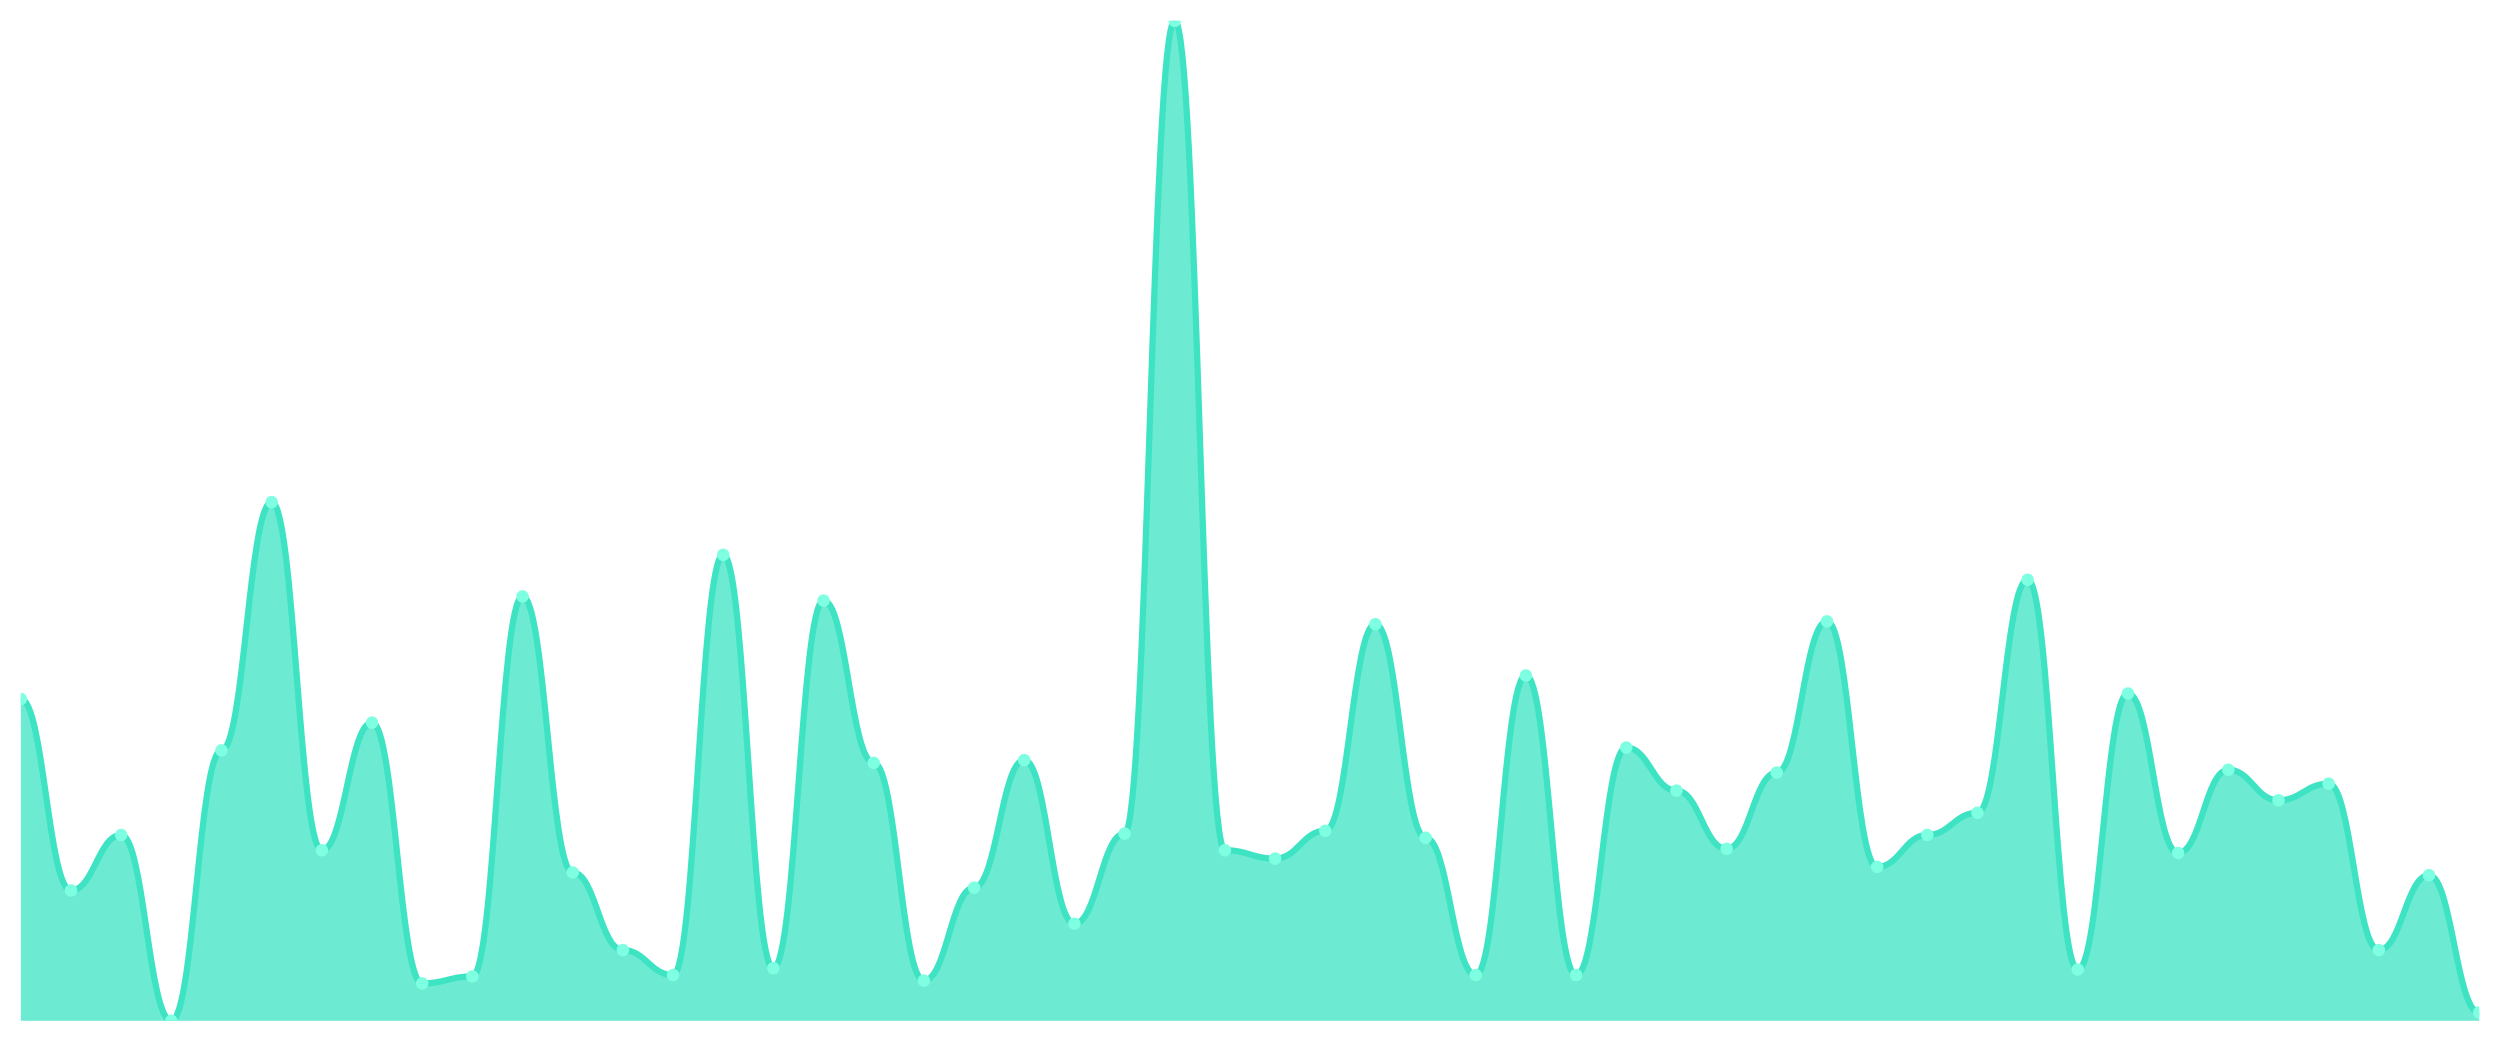
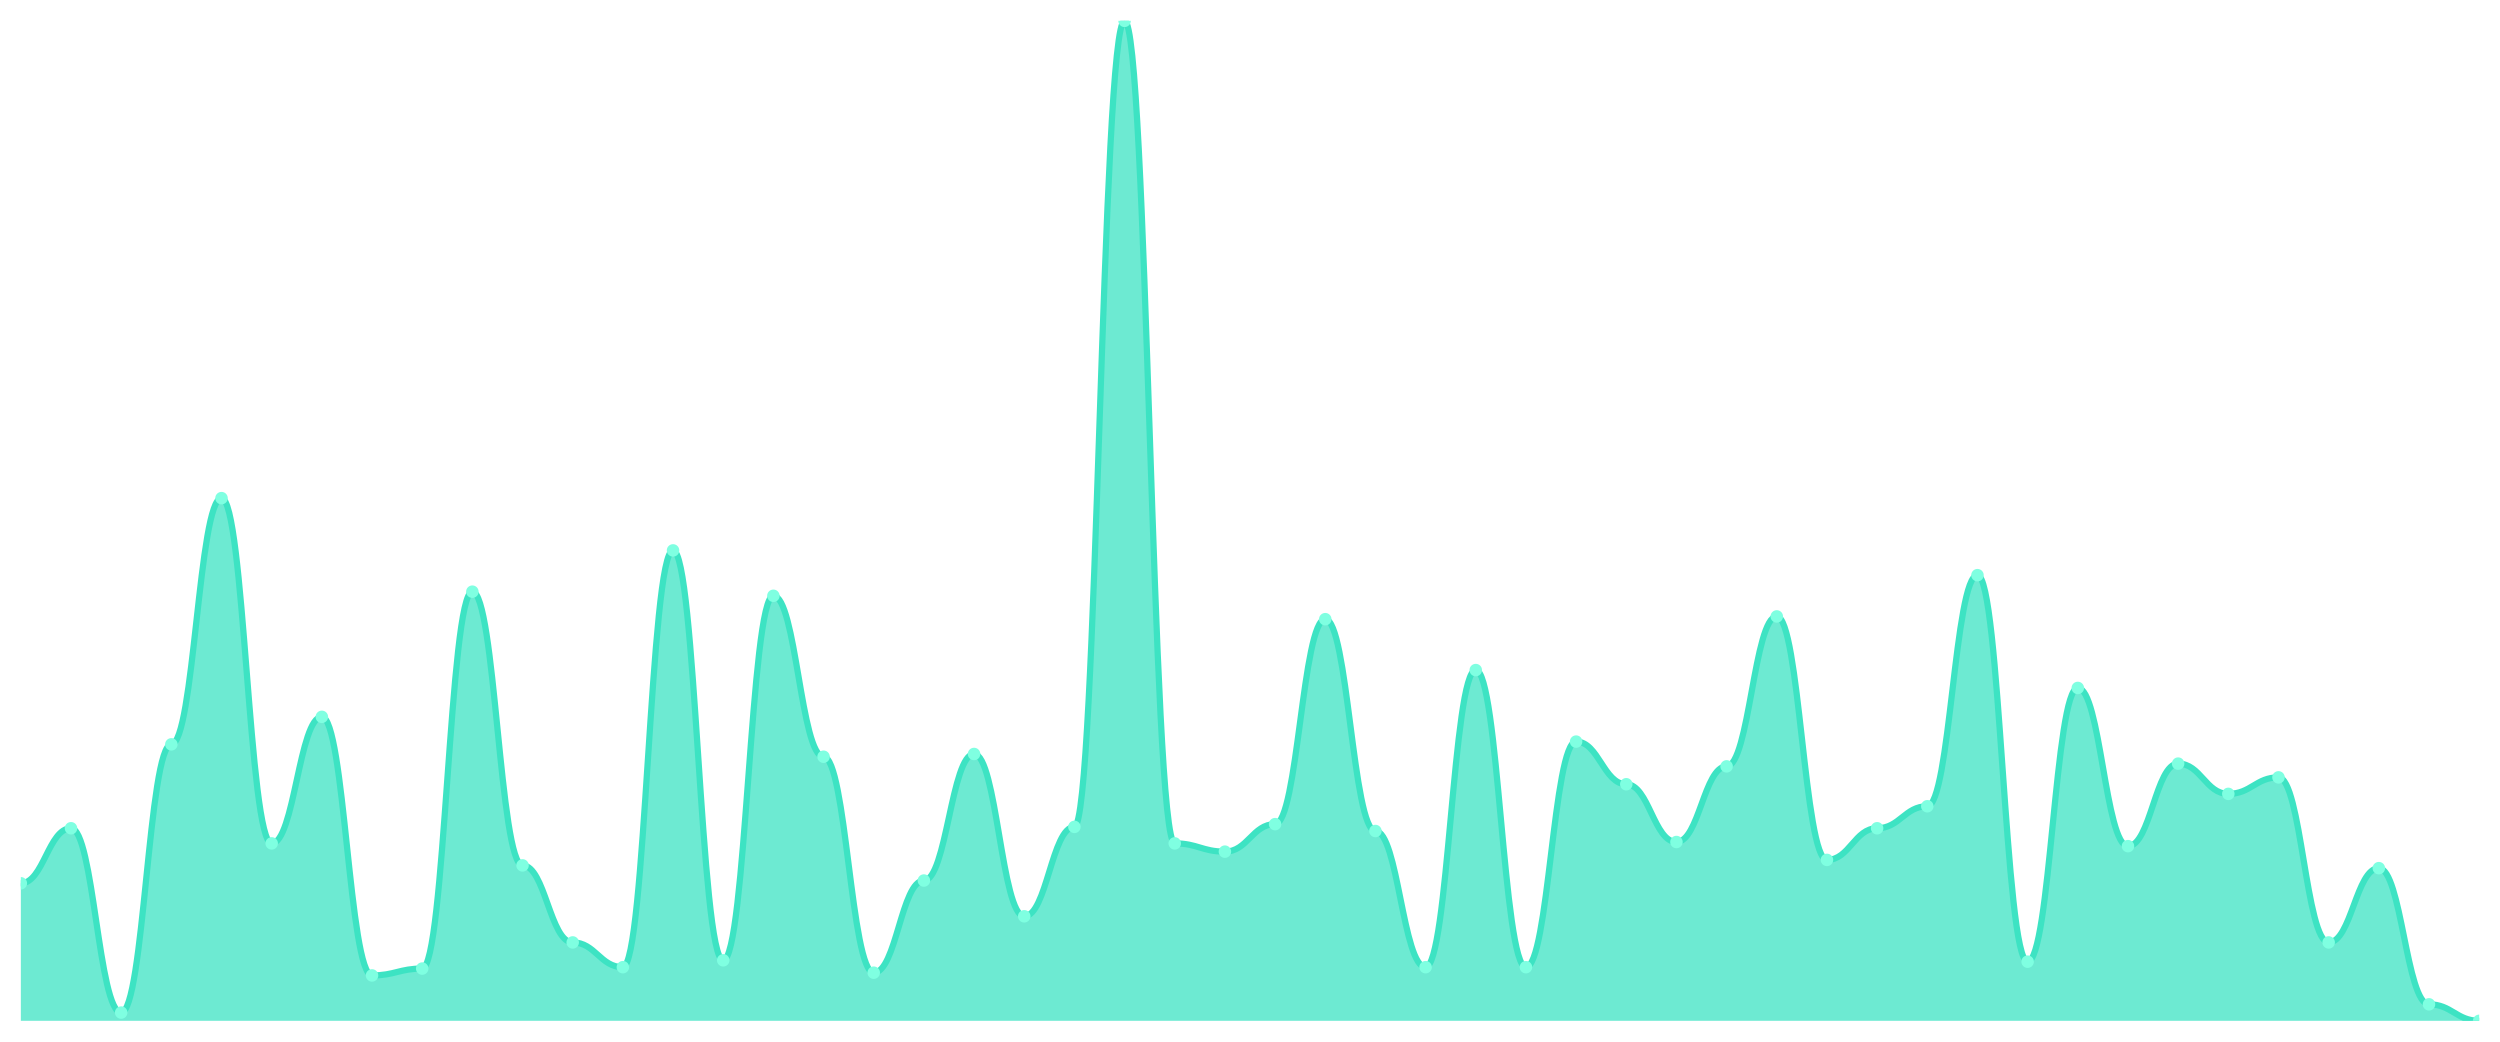
<svg xmlns="http://www.w3.org/2000/svg" viewBox="0 0 1200 500" width="1200" height="500">
  <defs>
    <clipPath id="c">
      <rect x="10" y="10" width="1180" height="480" />
    </clipPath>
  </defs>
  <rect width="1200" height="500" fill="none" />
  <g clip-path="url(#c)">
-     <path d="M 10,490 L 10,335.548 C 20.837,335.548 23.245,427.42 34.082,427.42 C 44.918,427.42 47.327,400.791 58.163,400.791 C 69,400.791 71.408,490 82.245,490 C 93.082,490 95.49,360.18 106.327,360.18 C 117.163,360.18 119.571,241.012 130.408,241.012 C 141.245,241.012 143.653,408.114 154.49,408.114 C 165.327,408.114 167.735,346.865 178.571,346.865 C 189.408,346.865 191.816,472.025 202.653,472.025 C 213.49,472.025 215.898,468.696 226.735,468.696 C 237.571,468.696 239.98,286.283 250.816,286.283 C 261.653,286.283 264.061,418.766 274.898,418.766 C 285.735,418.766 288.143,456.047 298.98,456.047 C 309.816,456.047 312.224,468.031 323.061,468.031 C 333.898,468.031 336.306,266.311 347.143,266.311 C 357.98,266.311 360.388,464.702 371.224,464.702 C 382.061,464.702 384.469,288.28 395.306,288.28 C 406.143,288.28 408.551,366.172 419.388,366.172 C 430.224,366.172 432.633,470.693 443.469,470.693 C 454.306,470.693 456.714,426.089 467.551,426.089 C 478.388,426.089 480.796,364.84 491.633,364.84 C 502.469,364.84 504.878,443.398 515.714,443.398 C 526.551,443.398 528.959,400.125 539.796,400.125 C 550.633,400.125 553.041,10 563.878,10 C 574.714,10 577.122,408.114 587.959,408.114 C 598.796,408.114 601.204,412.108 612.041,412.108 C 622.878,412.108 625.286,398.793 636.122,398.793 C 646.959,398.793 649.367,299.598 660.204,299.598 C 671.041,299.598 673.449,402.122 684.286,402.122 C 695.122,402.122 697.531,468.031 708.367,468.031 C 719.204,468.031 721.612,324.23 732.449,324.23 C 743.286,324.23 745.694,468.031 756.531,468.031 C 767.367,468.031 769.776,358.849 780.612,358.849 C 791.449,358.849 793.857,379.487 804.694,379.487 C 815.531,379.487 817.939,407.448 828.776,407.448 C 839.612,407.448 842.02,370.832 852.857,370.832 C 863.694,370.832 866.102,298.266 876.939,298.266 C 887.776,298.266 890.184,416.103 901.02,416.103 C 911.857,416.103 914.265,400.791 925.102,400.791 C 935.939,400.791 938.347,390.139 949.184,390.139 C 960.02,390.139 962.429,278.294 973.265,278.294 C 984.102,278.294 986.51,465.368 997.347,465.368 C 1008.184,465.368 1010.592,332.885 1021.429,332.885 C 1032.265,332.885 1034.673,409.445 1045.51,409.445 C 1056.347,409.445 1058.755,369.501 1069.592,369.501 C 1080.429,369.501 1082.837,384.147 1093.673,384.147 C 1104.51,384.147 1106.918,376.158 1117.755,376.158 C 1128.592,376.158 1131,456.047 1141.837,456.047 C 1152.673,456.047 1155.082,420.097 1165.918,420.097 C 1176.755,420.097 1179.163,486.006 1190,486.006 L 1190,490 Z" fill="rgba(61,227,195,0.75)" />
-     <path d="M 10,335.548 C 20.837,335.548 23.245,427.42 34.082,427.42 C 44.918,427.42 47.327,400.791 58.163,400.791 C 69,400.791 71.408,490 82.245,490 C 93.082,490 95.49,360.18 106.327,360.18 C 117.163,360.18 119.571,241.012 130.408,241.012 C 141.245,241.012 143.653,408.114 154.49,408.114 C 165.327,408.114 167.735,346.865 178.571,346.865 C 189.408,346.865 191.816,472.025 202.653,472.025 C 213.49,472.025 215.898,468.696 226.735,468.696 C 237.571,468.696 239.98,286.283 250.816,286.283 C 261.653,286.283 264.061,418.766 274.898,418.766 C 285.735,418.766 288.143,456.047 298.98,456.047 C 309.816,456.047 312.224,468.031 323.061,468.031 C 333.898,468.031 336.306,266.311 347.143,266.311 C 357.98,266.311 360.388,464.702 371.224,464.702 C 382.061,464.702 384.469,288.28 395.306,288.28 C 406.143,288.28 408.551,366.172 419.388,366.172 C 430.224,366.172 432.633,470.693 443.469,470.693 C 454.306,470.693 456.714,426.089 467.551,426.089 C 478.388,426.089 480.796,364.84 491.633,364.84 C 502.469,364.84 504.878,443.398 515.714,443.398 C 526.551,443.398 528.959,400.125 539.796,400.125 C 550.633,400.125 553.041,10 563.878,10 C 574.714,10 577.122,408.114 587.959,408.114 C 598.796,408.114 601.204,412.108 612.041,412.108 C 622.878,412.108 625.286,398.793 636.122,398.793 C 646.959,398.793 649.367,299.598 660.204,299.598 C 671.041,299.598 673.449,402.122 684.286,402.122 C 695.122,402.122 697.531,468.031 708.367,468.031 C 719.204,468.031 721.612,324.23 732.449,324.23 C 743.286,324.23 745.694,468.031 756.531,468.031 C 767.367,468.031 769.776,358.849 780.612,358.849 C 791.449,358.849 793.857,379.487 804.694,379.487 C 815.531,379.487 817.939,407.448 828.776,407.448 C 839.612,407.448 842.02,370.832 852.857,370.832 C 863.694,370.832 866.102,298.266 876.939,298.266 C 887.776,298.266 890.184,416.103 901.02,416.103 C 911.857,416.103 914.265,400.791 925.102,400.791 C 935.939,400.791 938.347,390.139 949.184,390.139 C 960.02,390.139 962.429,278.294 973.265,278.294 C 984.102,278.294 986.51,465.368 997.347,465.368 C 1008.184,465.368 1010.592,332.885 1021.429,332.885 C 1032.265,332.885 1034.673,409.445 1045.51,409.445 C 1056.347,409.445 1058.755,369.501 1069.592,369.501 C 1080.429,369.501 1082.837,384.147 1093.673,384.147 C 1104.51,384.147 1106.918,376.158 1117.755,376.158 C 1128.592,376.158 1131,456.047 1141.837,456.047 C 1152.673,456.047 1155.082,420.097 1165.918,420.097 C 1176.755,420.097 1179.163,486.006 1190,486.006" fill="none" stroke="#3de3c3" stroke-width="3" stroke-linecap="round" stroke-linejoin="round" />
-     <circle cx="10" cy="335.548" r="3" fill="#7fffe1" />
-     <circle cx="34.082" cy="427.42" r="3" fill="#7fffe1" />
-     <circle cx="58.163" cy="400.791" r="3" fill="#7fffe1" />
-     <circle cx="82.245" cy="490" r="3" fill="#7fffe1" />
-     <circle cx="106.327" cy="360.18" r="3" fill="#7fffe1" />
-     <circle cx="130.408" cy="241.012" r="3" fill="#7fffe1" />
-     <circle cx="154.49" cy="408.114" r="3" fill="#7fffe1" />
-     <circle cx="178.571" cy="346.865" r="3" fill="#7fffe1" />
-     <circle cx="202.653" cy="472.025" r="3" fill="#7fffe1" />
-     <circle cx="226.735" cy="468.696" r="3" fill="#7fffe1" />
-     <circle cx="250.816" cy="286.283" r="3" fill="#7fffe1" />
-     <circle cx="274.898" cy="418.766" r="3" fill="#7fffe1" />
-     <circle cx="298.98" cy="456.047" r="3" fill="#7fffe1" />
-     <circle cx="323.061" cy="468.031" r="3" fill="#7fffe1" />
-     <circle cx="347.143" cy="266.311" r="3" fill="#7fffe1" />
-     <circle cx="371.224" cy="464.702" r="3" fill="#7fffe1" />
-     <circle cx="395.306" cy="288.28" r="3" fill="#7fffe1" />
-     <circle cx="419.388" cy="366.172" r="3" fill="#7fffe1" />
-     <circle cx="443.469" cy="470.693" r="3" fill="#7fffe1" />
-     <circle cx="467.551" cy="426.089" r="3" fill="#7fffe1" />
-     <circle cx="491.633" cy="364.84" r="3" fill="#7fffe1" />
-     <circle cx="515.714" cy="443.398" r="3" fill="#7fffe1" />
-     <circle cx="539.796" cy="400.125" r="3" fill="#7fffe1" />
-     <circle cx="563.878" cy="10" r="3" fill="#7fffe1" />
-     <circle cx="587.959" cy="408.114" r="3" fill="#7fffe1" />
-     <circle cx="612.041" cy="412.108" r="3" fill="#7fffe1" />
-     <circle cx="636.122" cy="398.793" r="3" fill="#7fffe1" />
-     <circle cx="660.204" cy="299.598" r="3" fill="#7fffe1" />
-     <circle cx="684.286" cy="402.122" r="3" fill="#7fffe1" />
-     <circle cx="708.367" cy="468.031" r="3" fill="#7fffe1" />
-     <circle cx="732.449" cy="324.23" r="3" fill="#7fffe1" />
-     <circle cx="756.531" cy="468.031" r="3" fill="#7fffe1" />
-     <circle cx="780.612" cy="358.849" r="3" fill="#7fffe1" />
-     <circle cx="804.694" cy="379.487" r="3" fill="#7fffe1" />
-     <circle cx="828.776" cy="407.448" r="3" fill="#7fffe1" />
-     <circle cx="852.857" cy="370.832" r="3" fill="#7fffe1" />
-     <circle cx="876.939" cy="298.266" r="3" fill="#7fffe1" />
-     <circle cx="901.02" cy="416.103" r="3" fill="#7fffe1" />
-     <circle cx="925.102" cy="400.791" r="3" fill="#7fffe1" />
-     <circle cx="949.184" cy="390.139" r="3" fill="#7fffe1" />
-     <circle cx="973.265" cy="278.294" r="3" fill="#7fffe1" />
-     <circle cx="997.347" cy="465.368" r="3" fill="#7fffe1" />
-     <circle cx="1021.429" cy="332.885" r="3" fill="#7fffe1" />
-     <circle cx="1045.51" cy="409.445" r="3" fill="#7fffe1" />
-     <circle cx="1069.592" cy="369.501" r="3" fill="#7fffe1" />
-     <circle cx="1093.673" cy="384.147" r="3" fill="#7fffe1" />
-     <circle cx="1117.755" cy="376.158" r="3" fill="#7fffe1" />
-     <circle cx="1141.837" cy="456.047" r="3" fill="#7fffe1" />
-     <circle cx="1165.918" cy="420.097" r="3" fill="#7fffe1" />
-     <circle cx="1190" cy="486.006" r="3" fill="#7fffe1" />
+     <path d="M 10,490 L 10,423.975 C 20.837,423.975 23.245,397.565 34.082,397.565 C 44.918,397.565 47.327,486.039 58.163,486.039 C 69,486.039 71.408,357.29 82.245,357.29 C 93.082,357.29 95.49,239.106 106.327,239.106 C 117.163,239.106 119.571,404.828 130.408,404.828 C 141.245,404.828 143.653,344.085 154.49,344.085 C 165.327,344.085 167.735,468.212 178.571,468.212 C 189.408,468.212 191.816,464.911 202.653,464.911 C 213.49,464.911 215.898,284.003 226.735,284.003 C 237.571,284.003 239.98,415.392 250.816,415.392 C 261.653,415.392 264.061,452.366 274.898,452.366 C 285.735,452.366 288.143,464.25 298.98,464.25 C 309.816,464.25 312.224,264.195 323.061,264.195 C 333.898,264.195 336.306,460.949 347.143,460.949 C 357.98,460.949 360.388,285.983 371.224,285.983 C 382.061,285.983 384.469,363.232 395.306,363.232 C 406.143,363.232 408.551,466.891 419.388,466.891 C 430.224,466.891 432.633,422.655 443.469,422.655 C 454.306,422.655 456.714,361.912 467.551,361.912 C 478.388,361.912 480.796,439.821 491.633,439.821 C 502.469,439.821 504.878,396.905 515.714,396.905 C 526.551,396.905 528.959,10 539.796,10 C 550.633,10 553.041,404.828 563.878,404.828 C 574.714,404.828 577.122,408.79 587.959,408.79 C 598.796,408.79 601.204,395.585 612.041,395.585 C 622.878,395.585 625.286,297.208 636.122,297.208 C 646.959,297.208 649.367,398.886 660.204,398.886 C 671.041,398.886 673.449,464.25 684.286,464.25 C 695.122,464.25 697.531,321.637 708.367,321.637 C 719.204,321.637 721.612,464.25 732.449,464.25 C 743.286,464.25 745.694,355.97 756.531,355.97 C 767.367,355.97 769.776,376.437 780.612,376.437 C 791.449,376.437 793.857,404.168 804.694,404.168 C 815.531,404.168 817.939,367.854 828.776,367.854 C 839.612,367.854 842.02,295.887 852.857,295.887 C 863.694,295.887 866.102,412.751 876.939,412.751 C 887.776,412.751 890.184,397.565 901.02,397.565 C 911.857,397.565 914.265,387.001 925.102,387.001 C 935.939,387.001 938.347,276.08 949.184,276.08 C 960.02,276.08 962.429,461.609 973.265,461.609 C 984.102,461.609 986.51,330.22 997.347,330.22 C 1008.184,330.22 1010.592,406.149 1021.429,406.149 C 1032.265,406.149 1034.673,366.534 1045.51,366.534 C 1056.347,366.534 1058.755,381.059 1069.592,381.059 C 1080.429,381.059 1082.837,373.136 1093.673,373.136 C 1104.51,373.136 1106.918,452.366 1117.755,452.366 C 1128.592,452.366 1131,416.713 1141.837,416.713 C 1152.673,416.713 1155.082,482.077 1165.918,482.077 C 1176.755,482.077 1179.163,490 1190,490 L 1190,490 Z" fill="rgba(61,227,195,0.75)" />
+     <path d="M 10,423.975 C 20.837,423.975 23.245,397.565 34.082,397.565 C 44.918,397.565 47.327,486.039 58.163,486.039 C 69,486.039 71.408,357.29 82.245,357.29 C 93.082,357.29 95.49,239.106 106.327,239.106 C 117.163,239.106 119.571,404.828 130.408,404.828 C 141.245,404.828 143.653,344.085 154.49,344.085 C 165.327,344.085 167.735,468.212 178.571,468.212 C 189.408,468.212 191.816,464.911 202.653,464.911 C 213.49,464.911 215.898,284.003 226.735,284.003 C 237.571,284.003 239.98,415.392 250.816,415.392 C 261.653,415.392 264.061,452.366 274.898,452.366 C 285.735,452.366 288.143,464.25 298.98,464.25 C 309.816,464.25 312.224,264.195 323.061,264.195 C 333.898,264.195 336.306,460.949 347.143,460.949 C 357.98,460.949 360.388,285.983 371.224,285.983 C 382.061,285.983 384.469,363.232 395.306,363.232 C 406.143,363.232 408.551,466.891 419.388,466.891 C 430.224,466.891 432.633,422.655 443.469,422.655 C 454.306,422.655 456.714,361.912 467.551,361.912 C 478.388,361.912 480.796,439.821 491.633,439.821 C 502.469,439.821 504.878,396.905 515.714,396.905 C 526.551,396.905 528.959,10 539.796,10 C 550.633,10 553.041,404.828 563.878,404.828 C 574.714,404.828 577.122,408.79 587.959,408.79 C 598.796,408.79 601.204,395.585 612.041,395.585 C 622.878,395.585 625.286,297.208 636.122,297.208 C 646.959,297.208 649.367,398.886 660.204,398.886 C 671.041,398.886 673.449,464.25 684.286,464.25 C 695.122,464.25 697.531,321.637 708.367,321.637 C 719.204,321.637 721.612,464.25 732.449,464.25 C 743.286,464.25 745.694,355.97 756.531,355.97 C 767.367,355.97 769.776,376.437 780.612,376.437 C 791.449,376.437 793.857,404.168 804.694,404.168 C 815.531,404.168 817.939,367.854 828.776,367.854 C 839.612,367.854 842.02,295.887 852.857,295.887 C 863.694,295.887 866.102,412.751 876.939,412.751 C 887.776,412.751 890.184,397.565 901.02,397.565 C 911.857,397.565 914.265,387.001 925.102,387.001 C 935.939,387.001 938.347,276.08 949.184,276.08 C 960.02,276.08 962.429,461.609 973.265,461.609 C 984.102,461.609 986.51,330.22 997.347,330.22 C 1008.184,330.22 1010.592,406.149 1021.429,406.149 C 1032.265,406.149 1034.673,366.534 1045.51,366.534 C 1056.347,366.534 1058.755,381.059 1069.592,381.059 C 1080.429,381.059 1082.837,373.136 1093.673,373.136 C 1104.51,373.136 1106.918,452.366 1117.755,452.366 C 1128.592,452.366 1131,416.713 1141.837,416.713 C 1152.673,416.713 1155.082,482.077 1165.918,482.077 C 1176.755,482.077 1179.163,490 1190,490" fill="none" stroke="#3de3c3" stroke-width="3" stroke-linecap="round" stroke-linejoin="round" />
+     <circle cx="10" cy="423.975" r="3" fill="#7fffe1" />
+     <circle cx="34.082" cy="397.565" r="3" fill="#7fffe1" />
+     <circle cx="58.163" cy="486.039" r="3" fill="#7fffe1" />
+     <circle cx="82.245" cy="357.29" r="3" fill="#7fffe1" />
+     <circle cx="106.327" cy="239.106" r="3" fill="#7fffe1" />
+     <circle cx="130.408" cy="404.828" r="3" fill="#7fffe1" />
+     <circle cx="154.49" cy="344.085" r="3" fill="#7fffe1" />
+     <circle cx="178.571" cy="468.212" r="3" fill="#7fffe1" />
+     <circle cx="202.653" cy="464.911" r="3" fill="#7fffe1" />
+     <circle cx="226.735" cy="284.003" r="3" fill="#7fffe1" />
+     <circle cx="250.816" cy="415.392" r="3" fill="#7fffe1" />
+     <circle cx="274.898" cy="452.366" r="3" fill="#7fffe1" />
+     <circle cx="298.98" cy="464.25" r="3" fill="#7fffe1" />
+     <circle cx="323.061" cy="264.195" r="3" fill="#7fffe1" />
+     <circle cx="347.143" cy="460.949" r="3" fill="#7fffe1" />
+     <circle cx="371.224" cy="285.983" r="3" fill="#7fffe1" />
+     <circle cx="395.306" cy="363.232" r="3" fill="#7fffe1" />
+     <circle cx="419.388" cy="466.891" r="3" fill="#7fffe1" />
+     <circle cx="443.469" cy="422.655" r="3" fill="#7fffe1" />
+     <circle cx="467.551" cy="361.912" r="3" fill="#7fffe1" />
+     <circle cx="491.633" cy="439.821" r="3" fill="#7fffe1" />
+     <circle cx="515.714" cy="396.905" r="3" fill="#7fffe1" />
+     <circle cx="539.796" cy="10" r="3" fill="#7fffe1" />
+     <circle cx="563.878" cy="404.828" r="3" fill="#7fffe1" />
+     <circle cx="587.959" cy="408.79" r="3" fill="#7fffe1" />
+     <circle cx="612.041" cy="395.585" r="3" fill="#7fffe1" />
+     <circle cx="636.122" cy="297.208" r="3" fill="#7fffe1" />
+     <circle cx="660.204" cy="398.886" r="3" fill="#7fffe1" />
+     <circle cx="684.286" cy="464.25" r="3" fill="#7fffe1" />
+     <circle cx="708.367" cy="321.637" r="3" fill="#7fffe1" />
+     <circle cx="732.449" cy="464.25" r="3" fill="#7fffe1" />
+     <circle cx="756.531" cy="355.97" r="3" fill="#7fffe1" />
+     <circle cx="780.612" cy="376.437" r="3" fill="#7fffe1" />
+     <circle cx="804.694" cy="404.168" r="3" fill="#7fffe1" />
+     <circle cx="828.776" cy="367.854" r="3" fill="#7fffe1" />
+     <circle cx="852.857" cy="295.887" r="3" fill="#7fffe1" />
+     <circle cx="876.939" cy="412.751" r="3" fill="#7fffe1" />
+     <circle cx="901.02" cy="397.565" r="3" fill="#7fffe1" />
+     <circle cx="925.102" cy="387.001" r="3" fill="#7fffe1" />
+     <circle cx="949.184" cy="276.08" r="3" fill="#7fffe1" />
+     <circle cx="973.265" cy="461.609" r="3" fill="#7fffe1" />
+     <circle cx="997.347" cy="330.22" r="3" fill="#7fffe1" />
+     <circle cx="1021.429" cy="406.149" r="3" fill="#7fffe1" />
+     <circle cx="1045.51" cy="366.534" r="3" fill="#7fffe1" />
+     <circle cx="1069.592" cy="381.059" r="3" fill="#7fffe1" />
+     <circle cx="1093.673" cy="373.136" r="3" fill="#7fffe1" />
+     <circle cx="1117.755" cy="452.366" r="3" fill="#7fffe1" />
+     <circle cx="1141.837" cy="416.713" r="3" fill="#7fffe1" />
+     <circle cx="1165.918" cy="482.077" r="3" fill="#7fffe1" />
+     <circle cx="1190" cy="490" r="3" fill="#7fffe1" />
  </g>
</svg>
